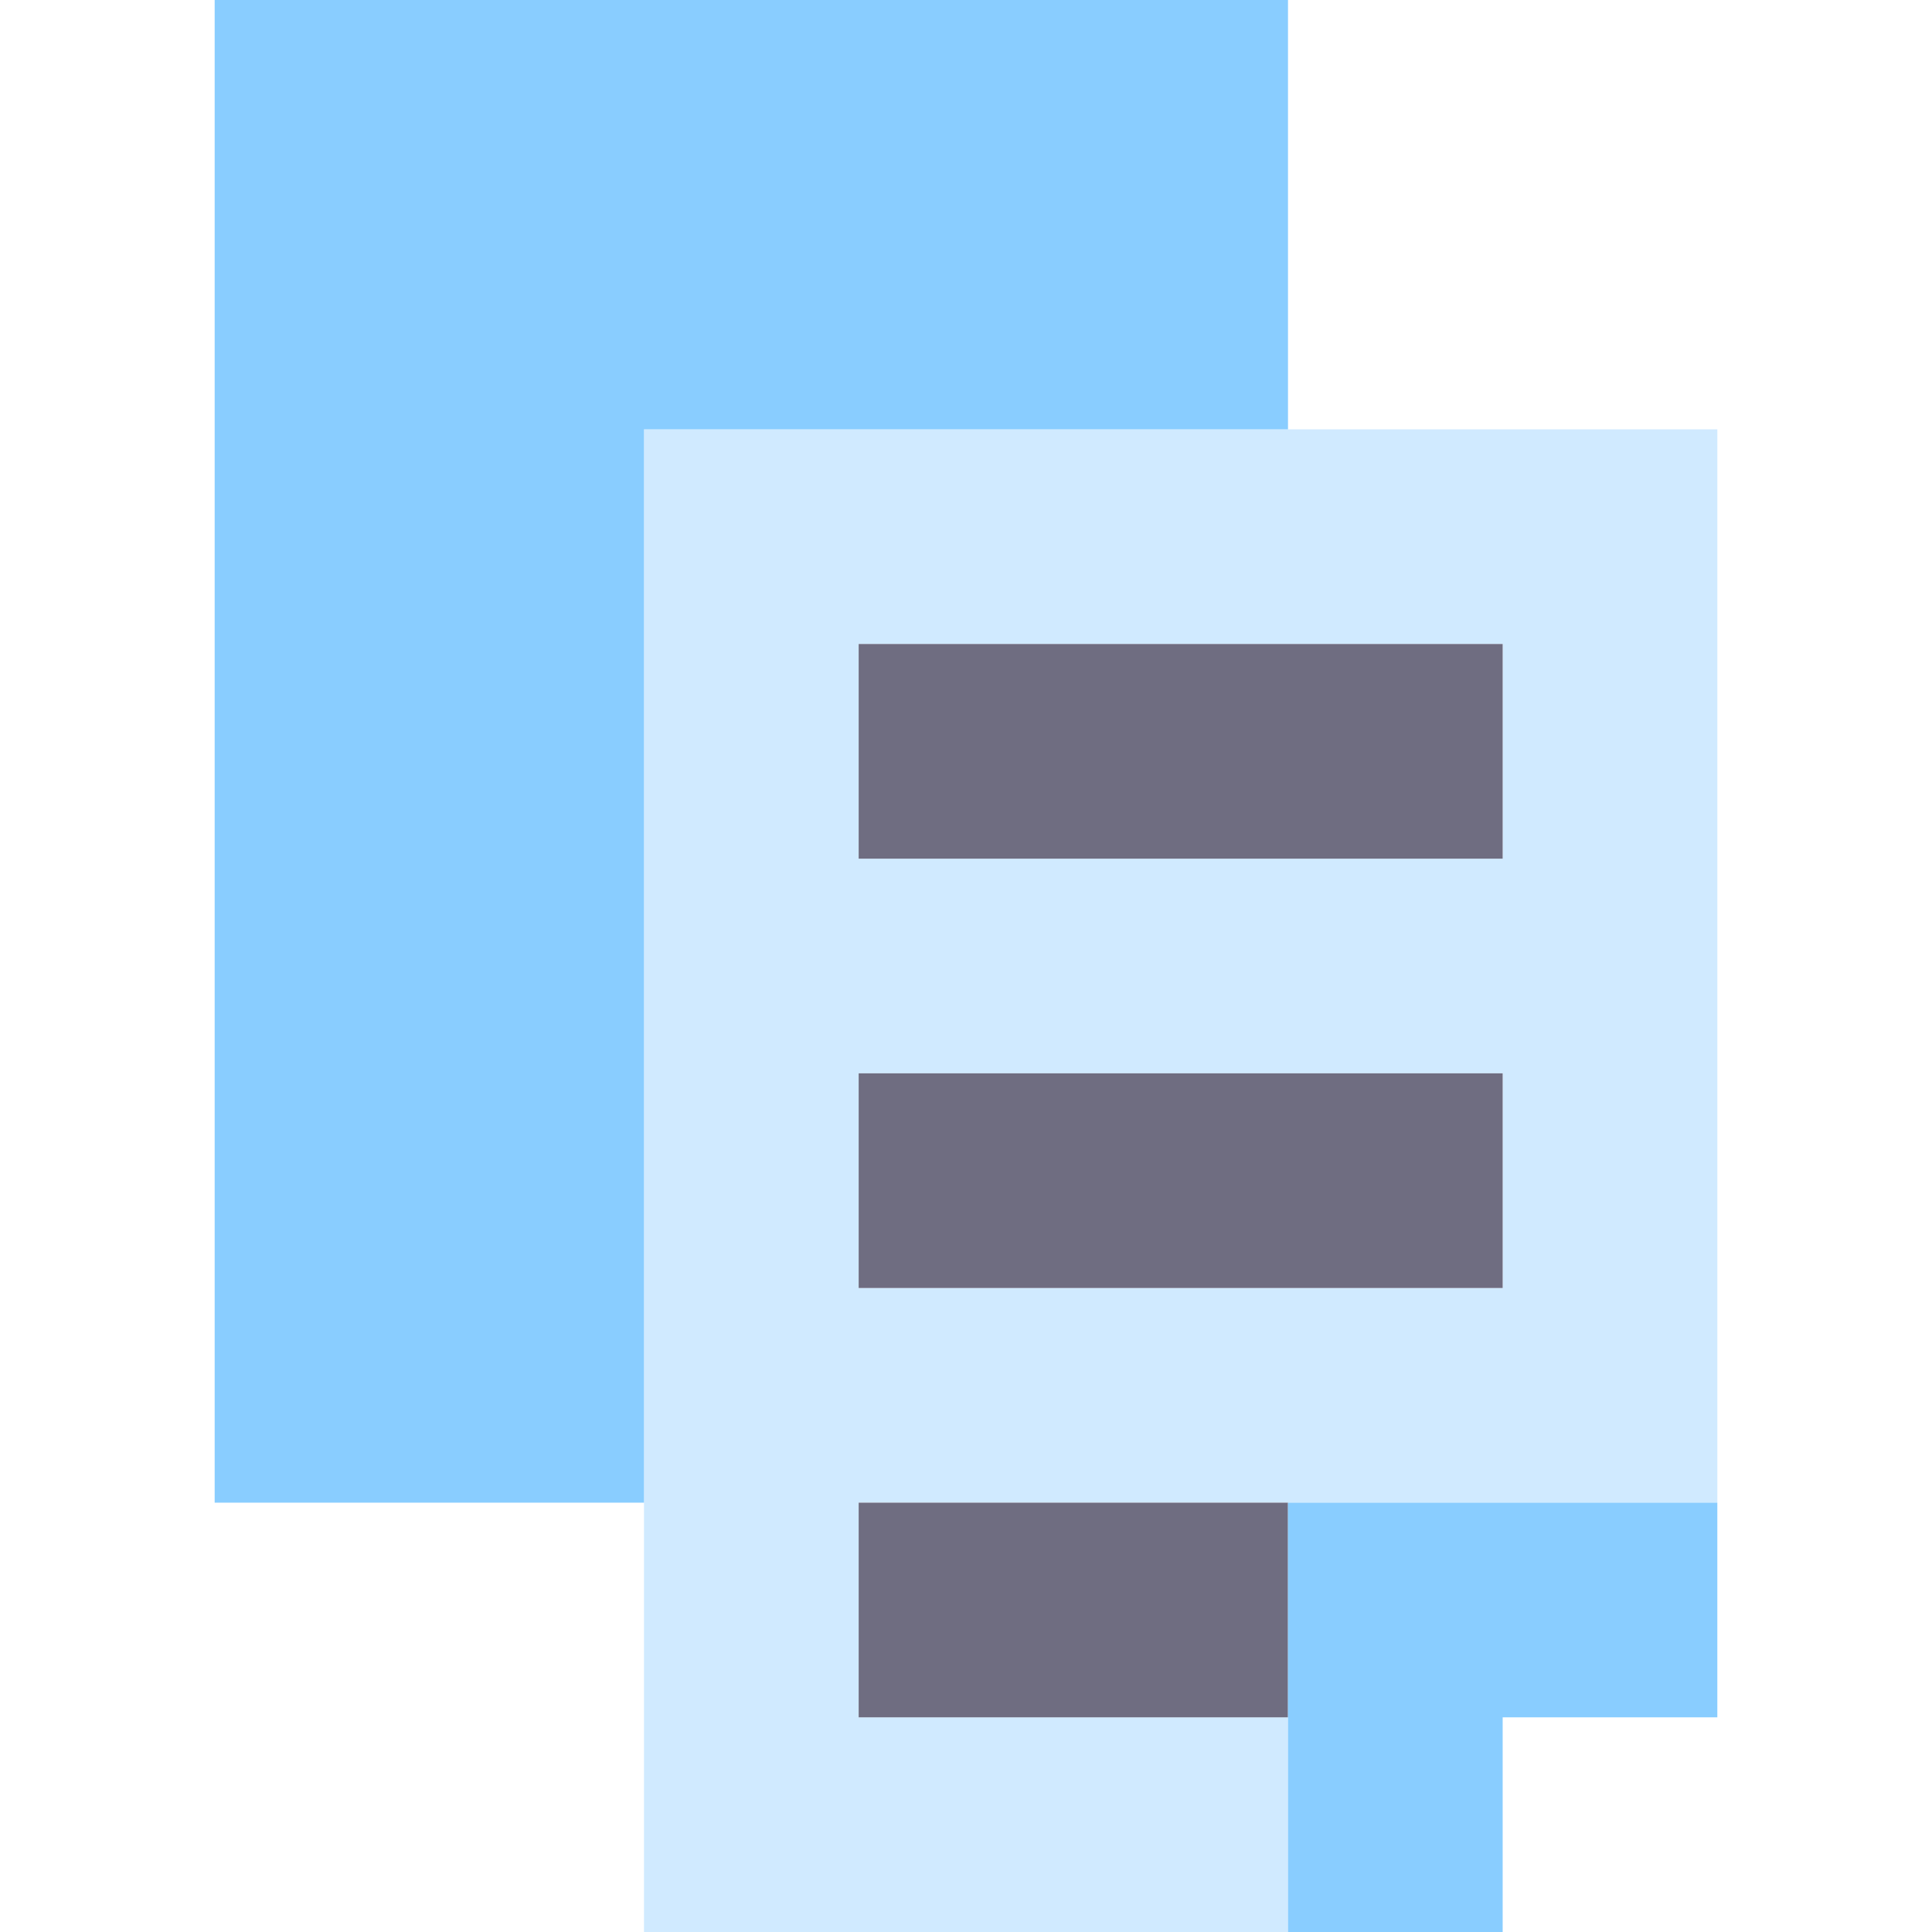
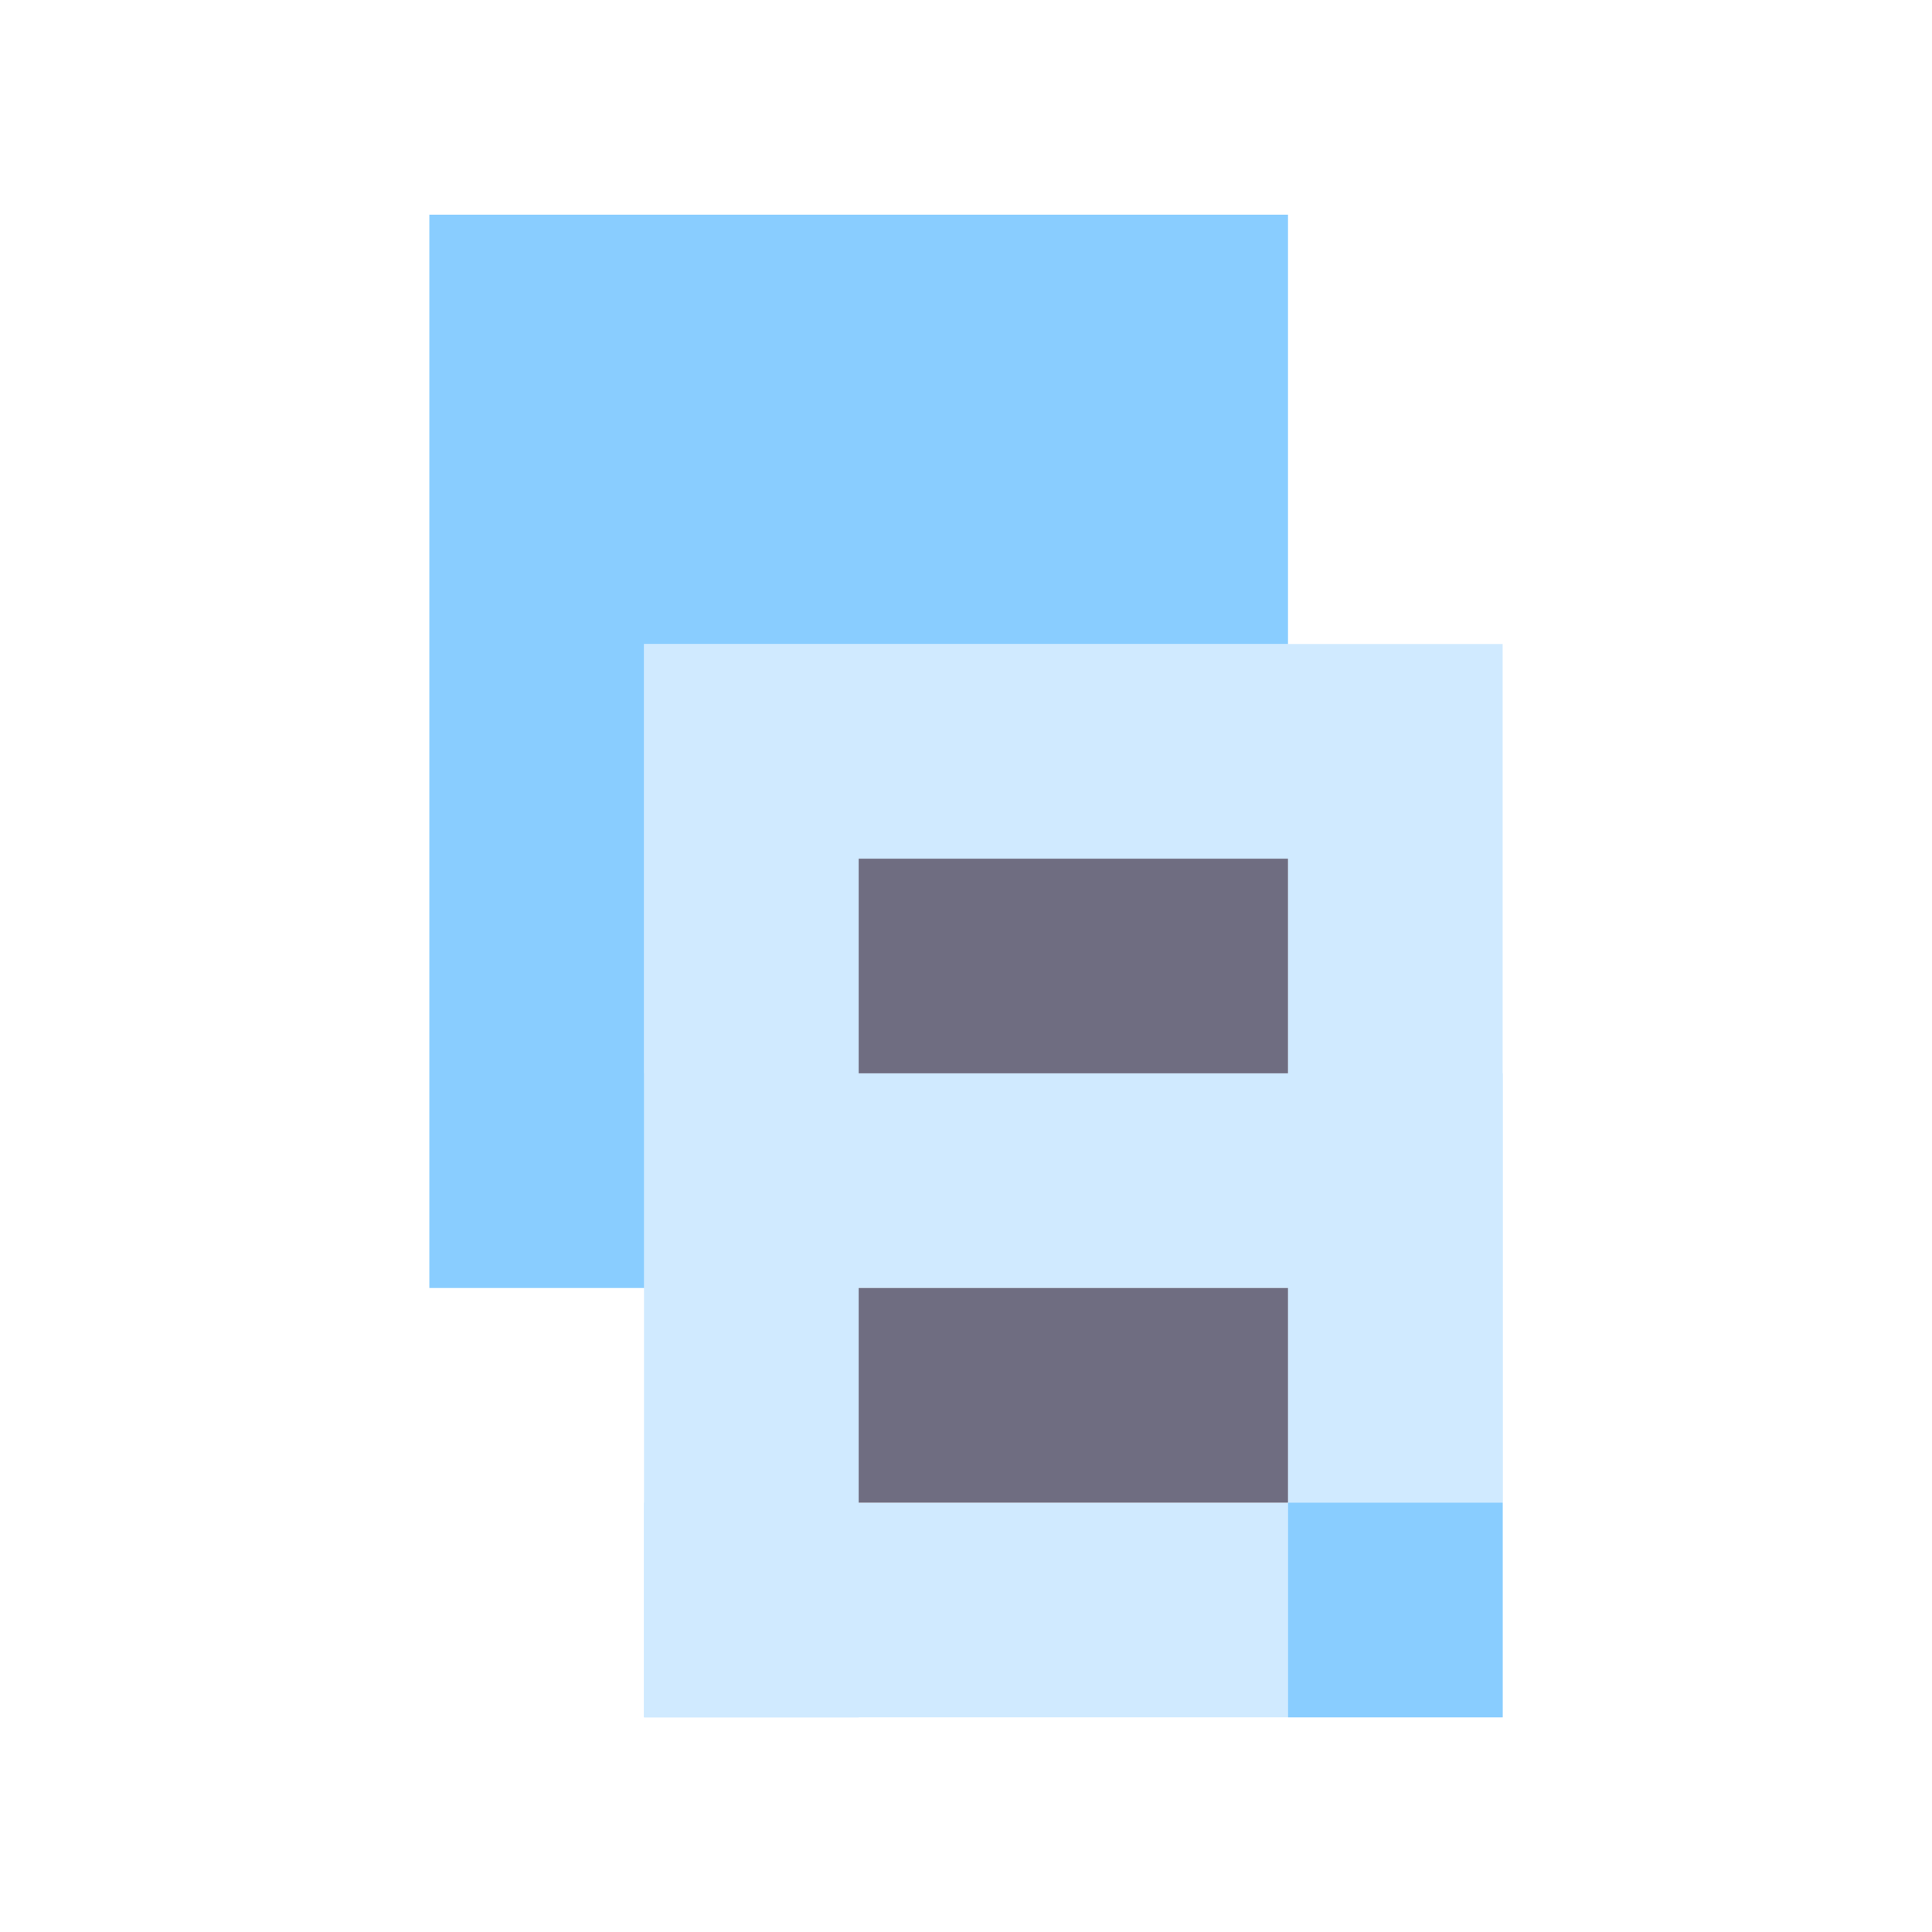
<svg xmlns="http://www.w3.org/2000/svg" viewBox="0 0 9 9" class="pixelicon-copy">
-   <path fill="#D0EAFF" d="M3,2v7h3V8H4V7h4V2H3z M7,6H4V5h3V6z M7,4H4V3h3V4z" />
-   <rect fill="#6F6D81" x="4" y="3" width="3" height="1" />
-   <rect fill="#6F6D81" x="4" y="5" width="3" height="1" />
-   <rect fill="#6F6D81" x="4" y="7" width="2" height="1" />
-   <polygon fill="#89CDFF" points="1,0 1,7 3,7 3,2 6,2 6,0" />
-   <polygon fill="#89CDFF" points="6,7 6,9 7,9 7,8 8,8 8,7" />
+   <rect fill="#D0EAFF" x="6" y="5" width="1" height="1" />
+   <rect fill="#D0EAFF" x="6" y="6" width="1" height="1" />
+   <rect fill="#D0EAFF" x="3" y="5" width="1" height="1" />
+   <rect fill="#D0EAFF" x="3" y="7" width="1" height="1" />
+   <rect fill="#D0EAFF" x="6" y="7" width="1" height="1" />
+   <path fill="#D0EAFF" d="M6,7H4V6h2V7h1V3H3v5h3V7z M4,4h2v1H4V4z" />
+   <rect fill="#6F6D81" x="4" y="4" width="2" height="1" />
+   <rect fill="#6F6D81" x="4" y="6" width="2" height="1" />
+   <polygon fill="#89CDFF" points="2,1 2,6 3,6 3,3 6,3 6,1" />
+   <rect fill="#89CDFF" x="6" y="7" width="1" height="1" />
</svg>
